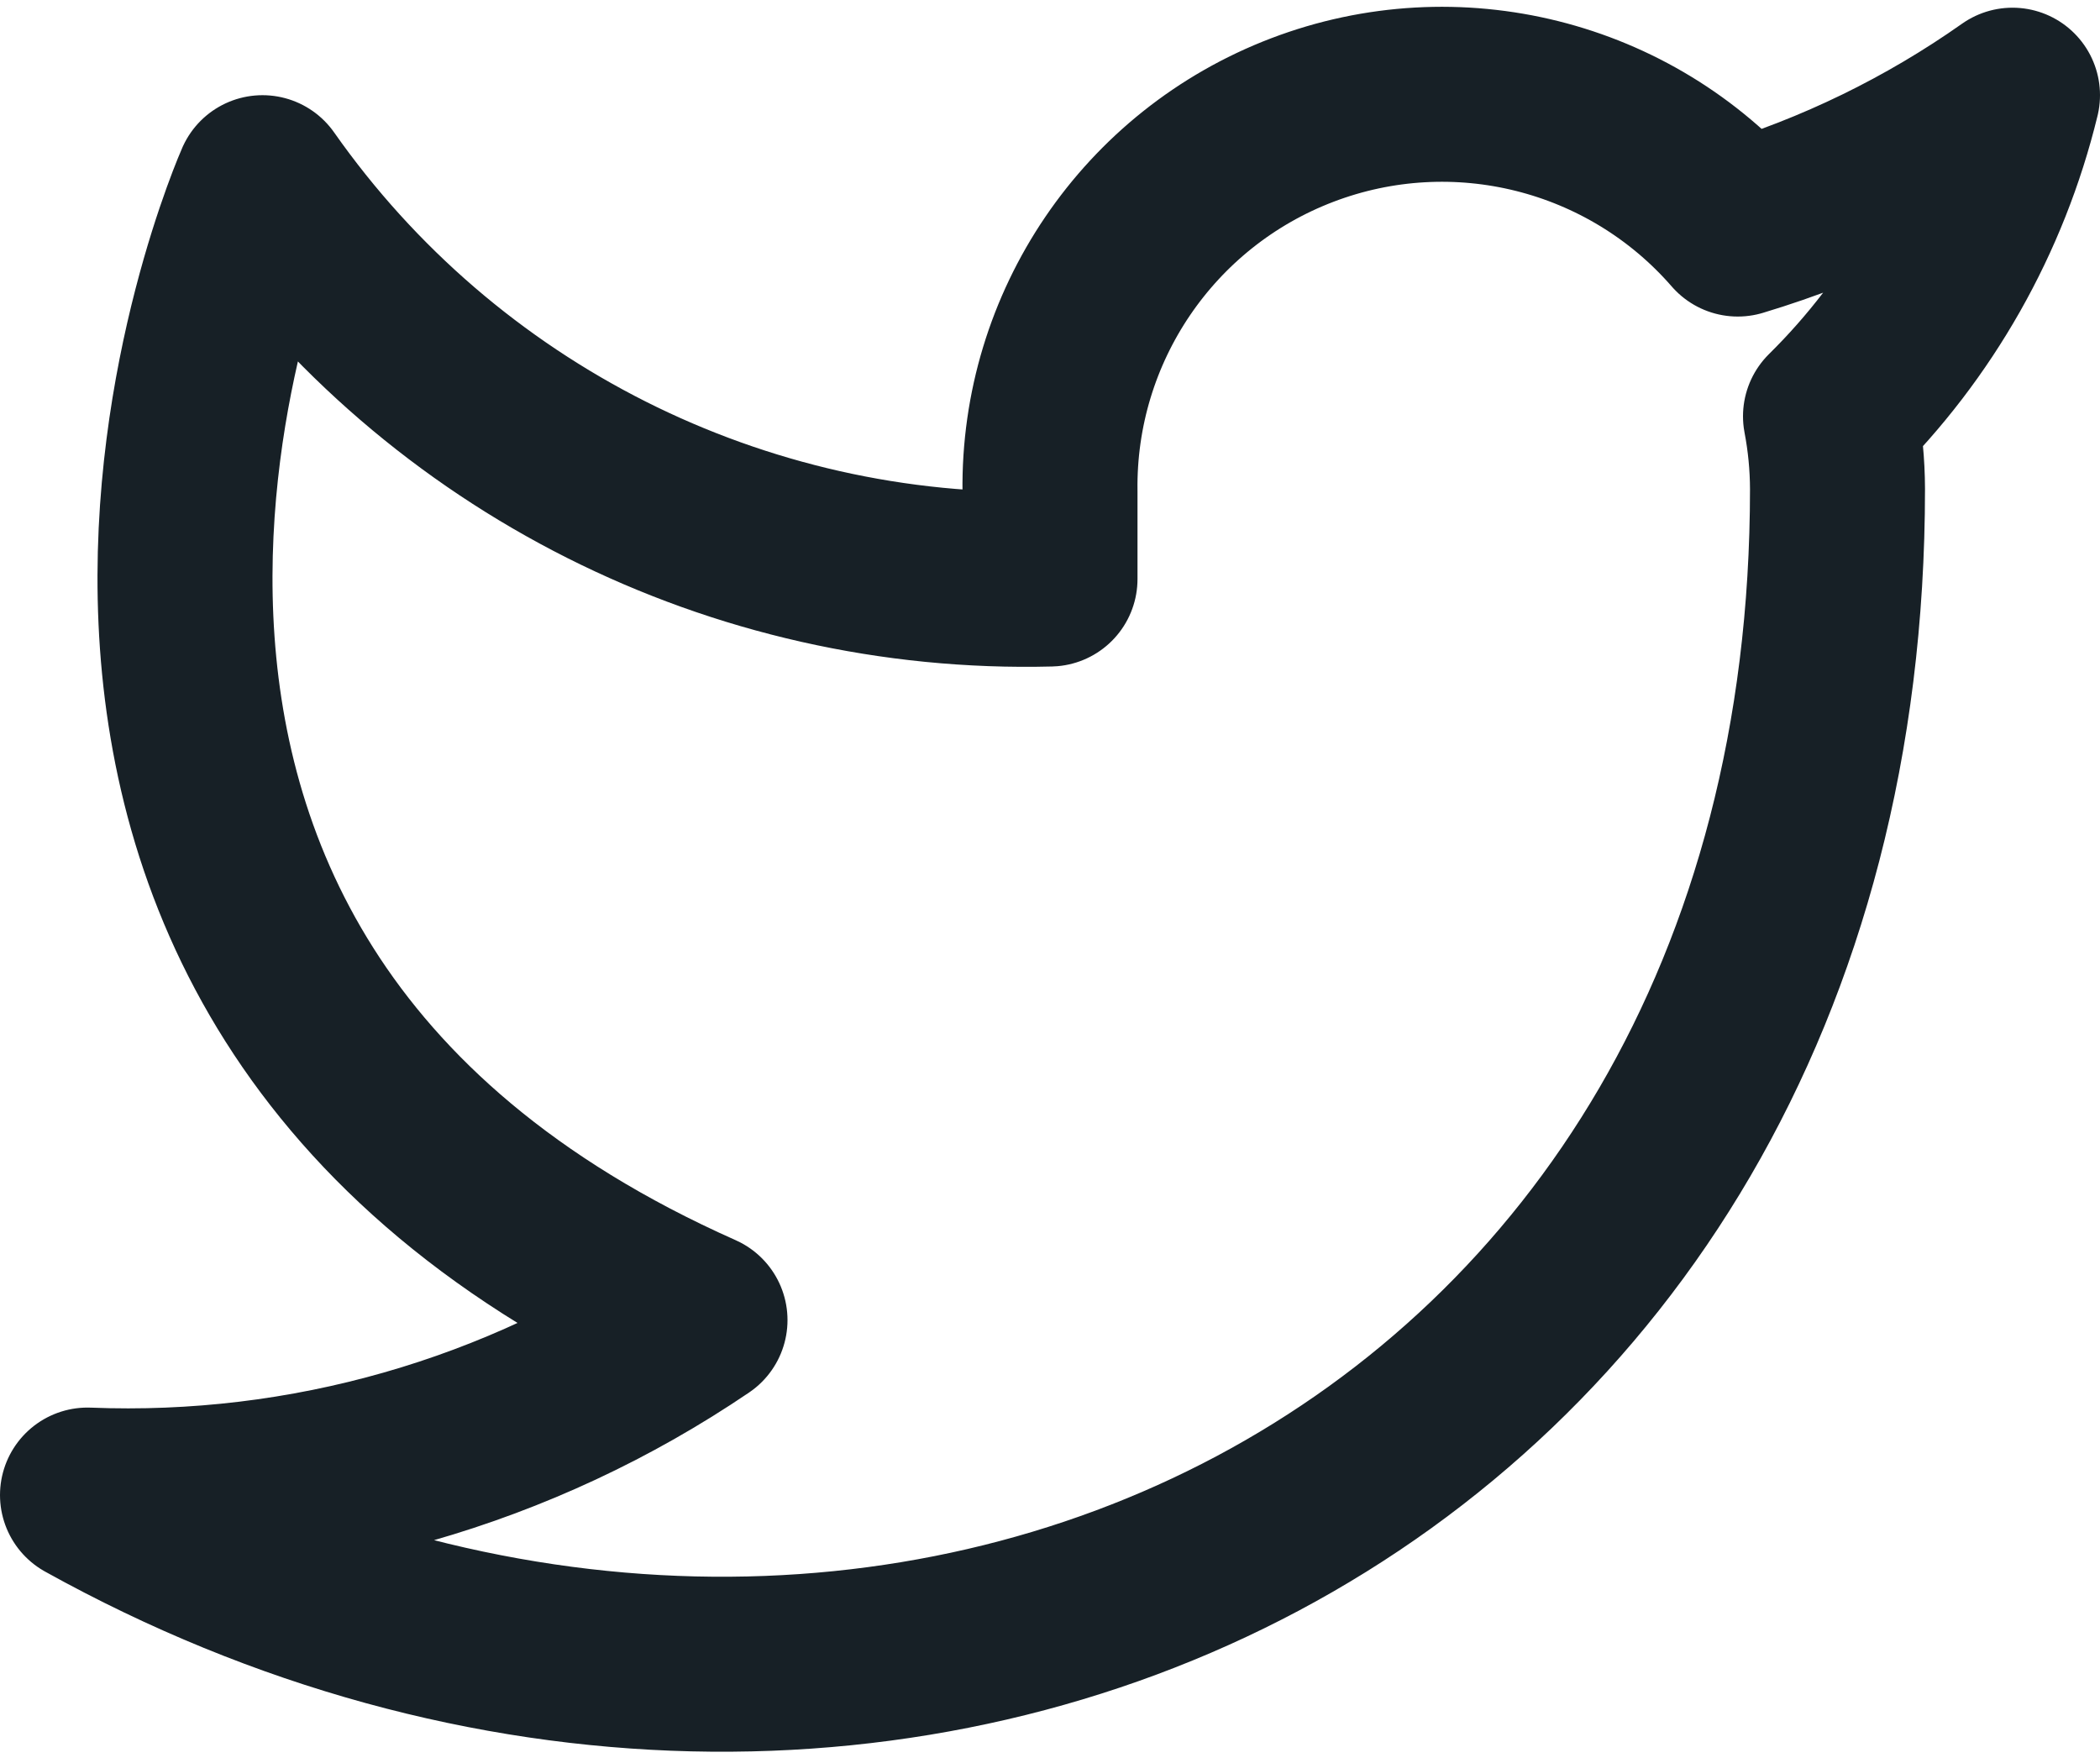
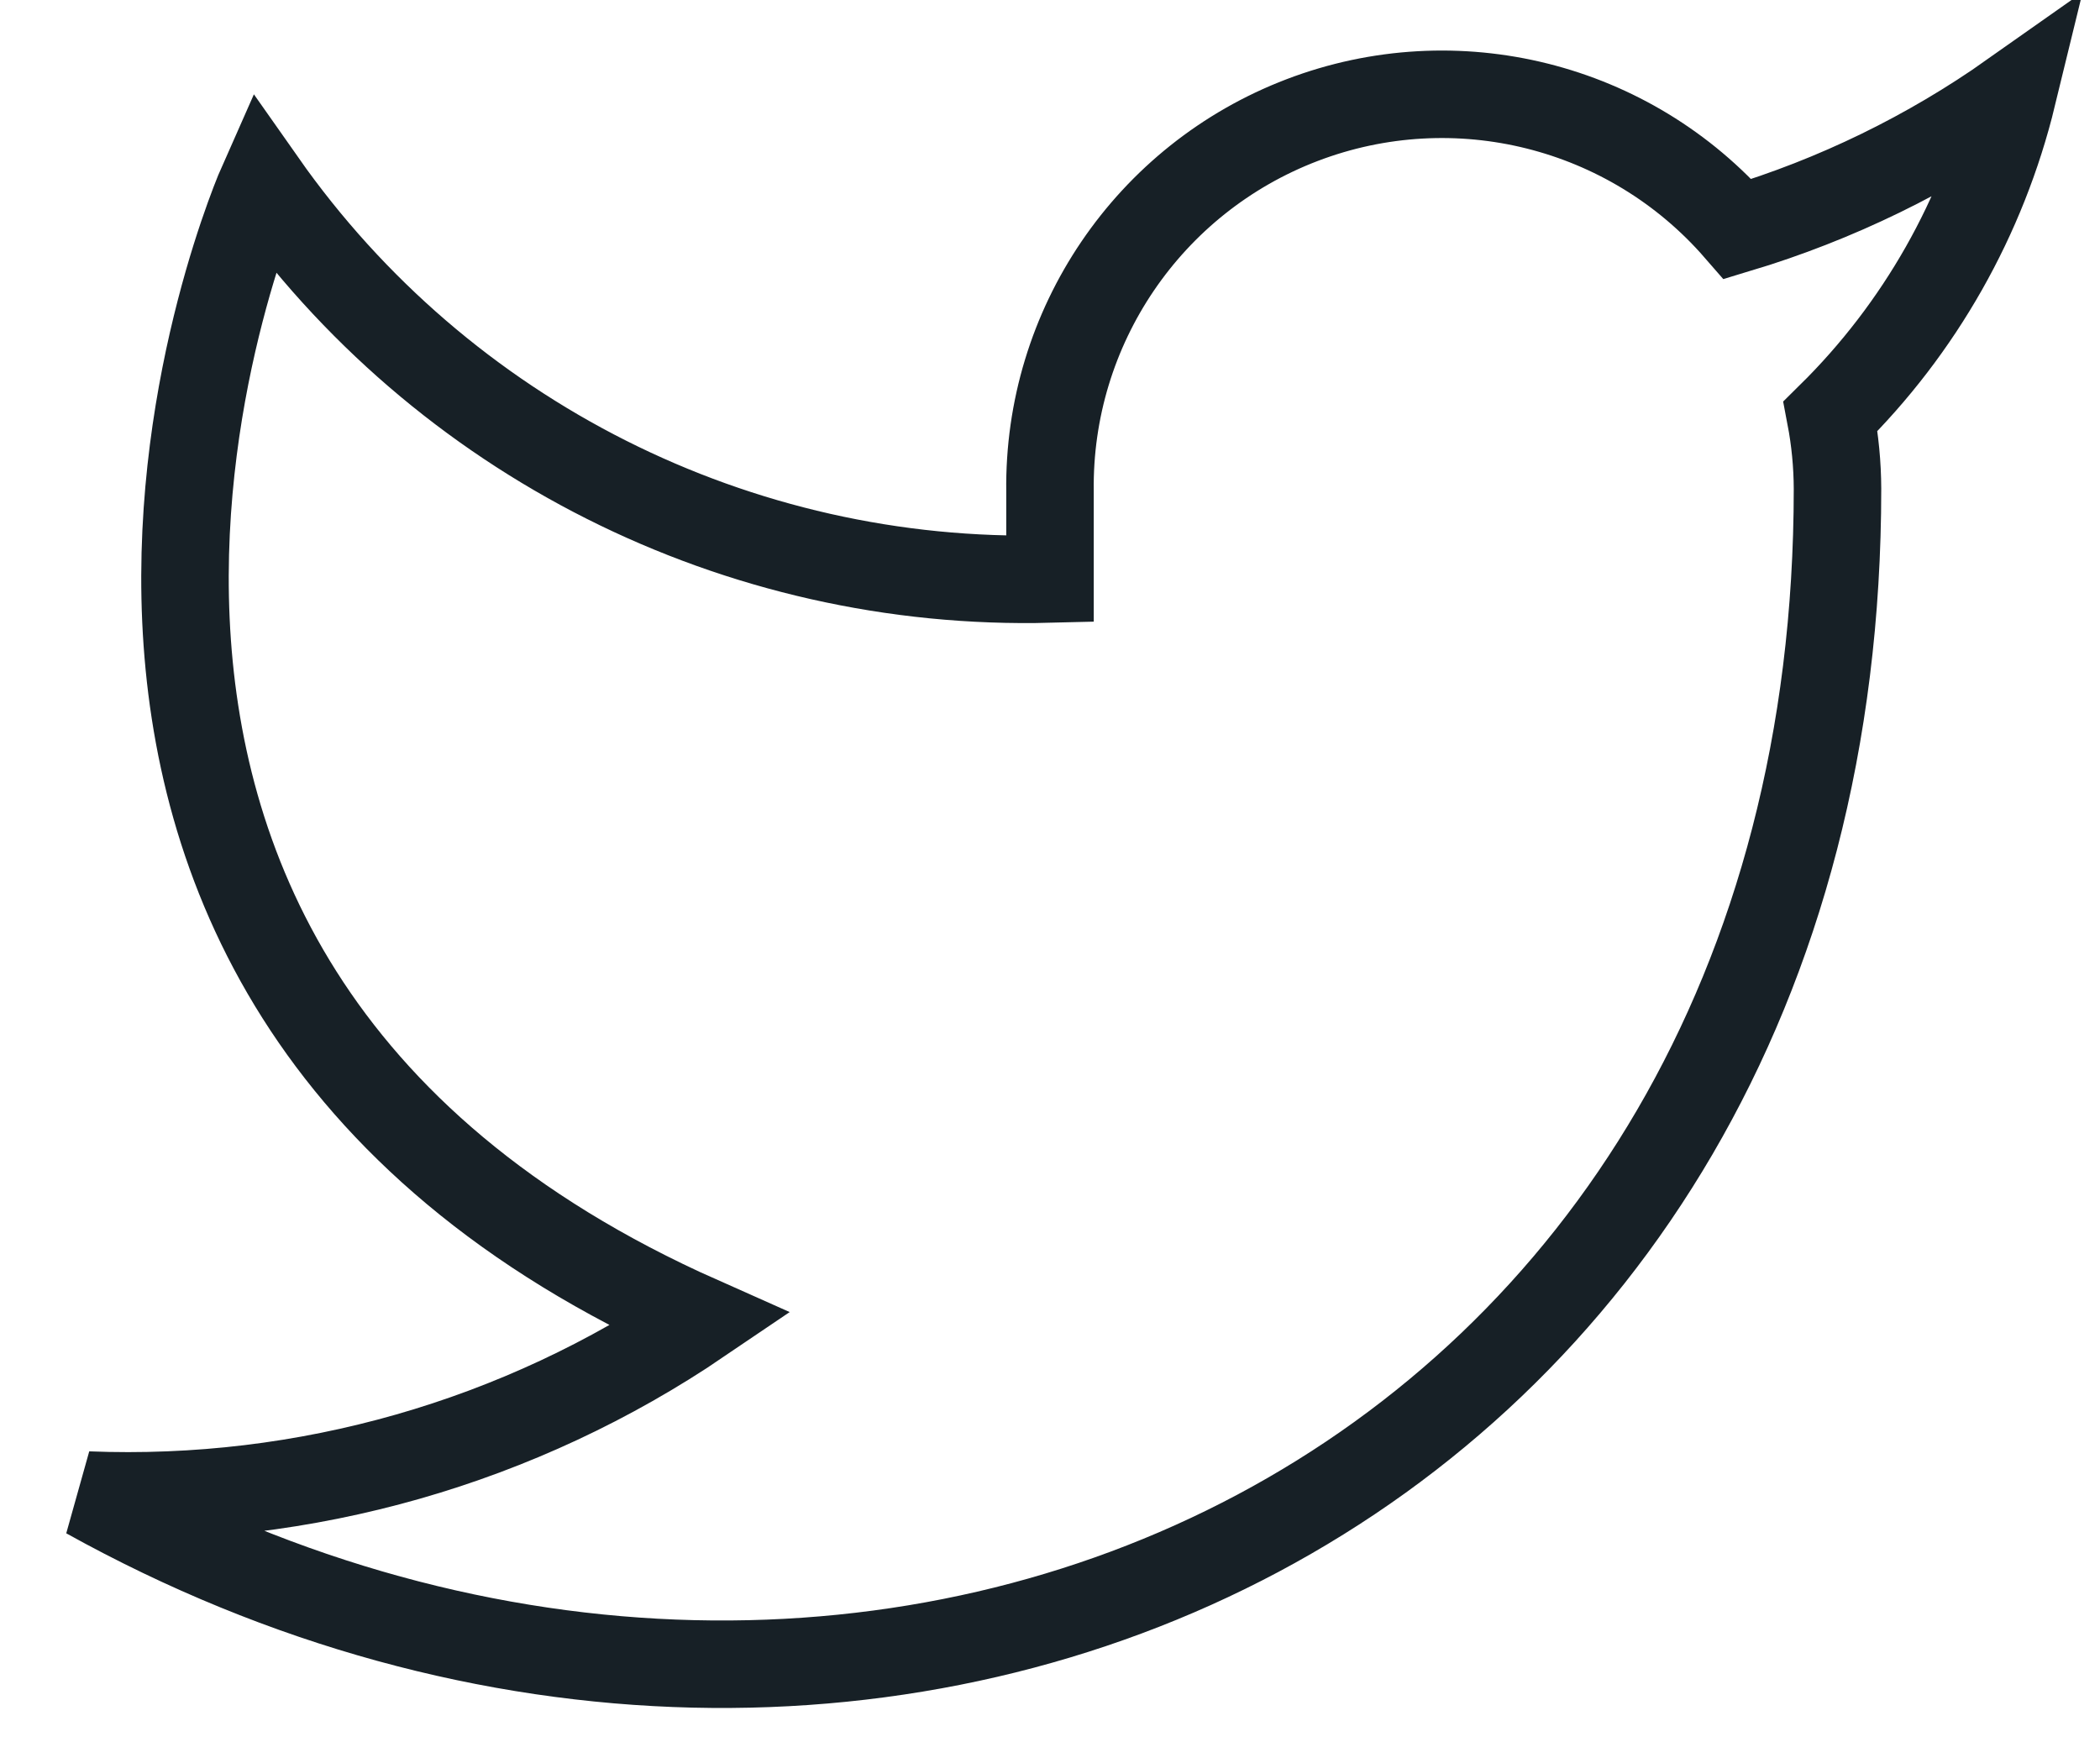
<svg xmlns="http://www.w3.org/2000/svg" width="24" height="20.142" viewBox="0 0 24 20.142">
-   <path id="twitter" d="M23,3a10.9,10.9,0,0,1-3.14,1.53,4.48,4.48,0,0,0-7.86,3v1A10.66,10.66,0,0,1,3,4s-4,9,5,13a11.64,11.64,0,0,1-7,2c9,5,20,0,20-11.5a4.5,4.5,0,0,0-.08-.83A7.72,7.72,0,0,0,23,3Z" transform="translate(0 -1.912)" fill="none" stroke="#172026" stroke-linecap="round" stroke-linejoin="round" stroke-width="2" />
+   <path id="twitter" d="M23,3a10.9,10.9,0,0,1-3.14,1.53,4.48,4.48,0,0,0-7.86,3v1A10.66,10.66,0,0,1,3,4s-4,9,5,13a11.64,11.64,0,0,1-7,2c9,5,20,0,20-11.5a4.5,4.5,0,0,0-.08-.83A7.72,7.72,0,0,0,23,3Z" transform="translate(0 -1.912)" fill="none" stroke="#172026" strokeLinecap="round" strokeLinejoin="round" strokeWidth="2" />
</svg>
